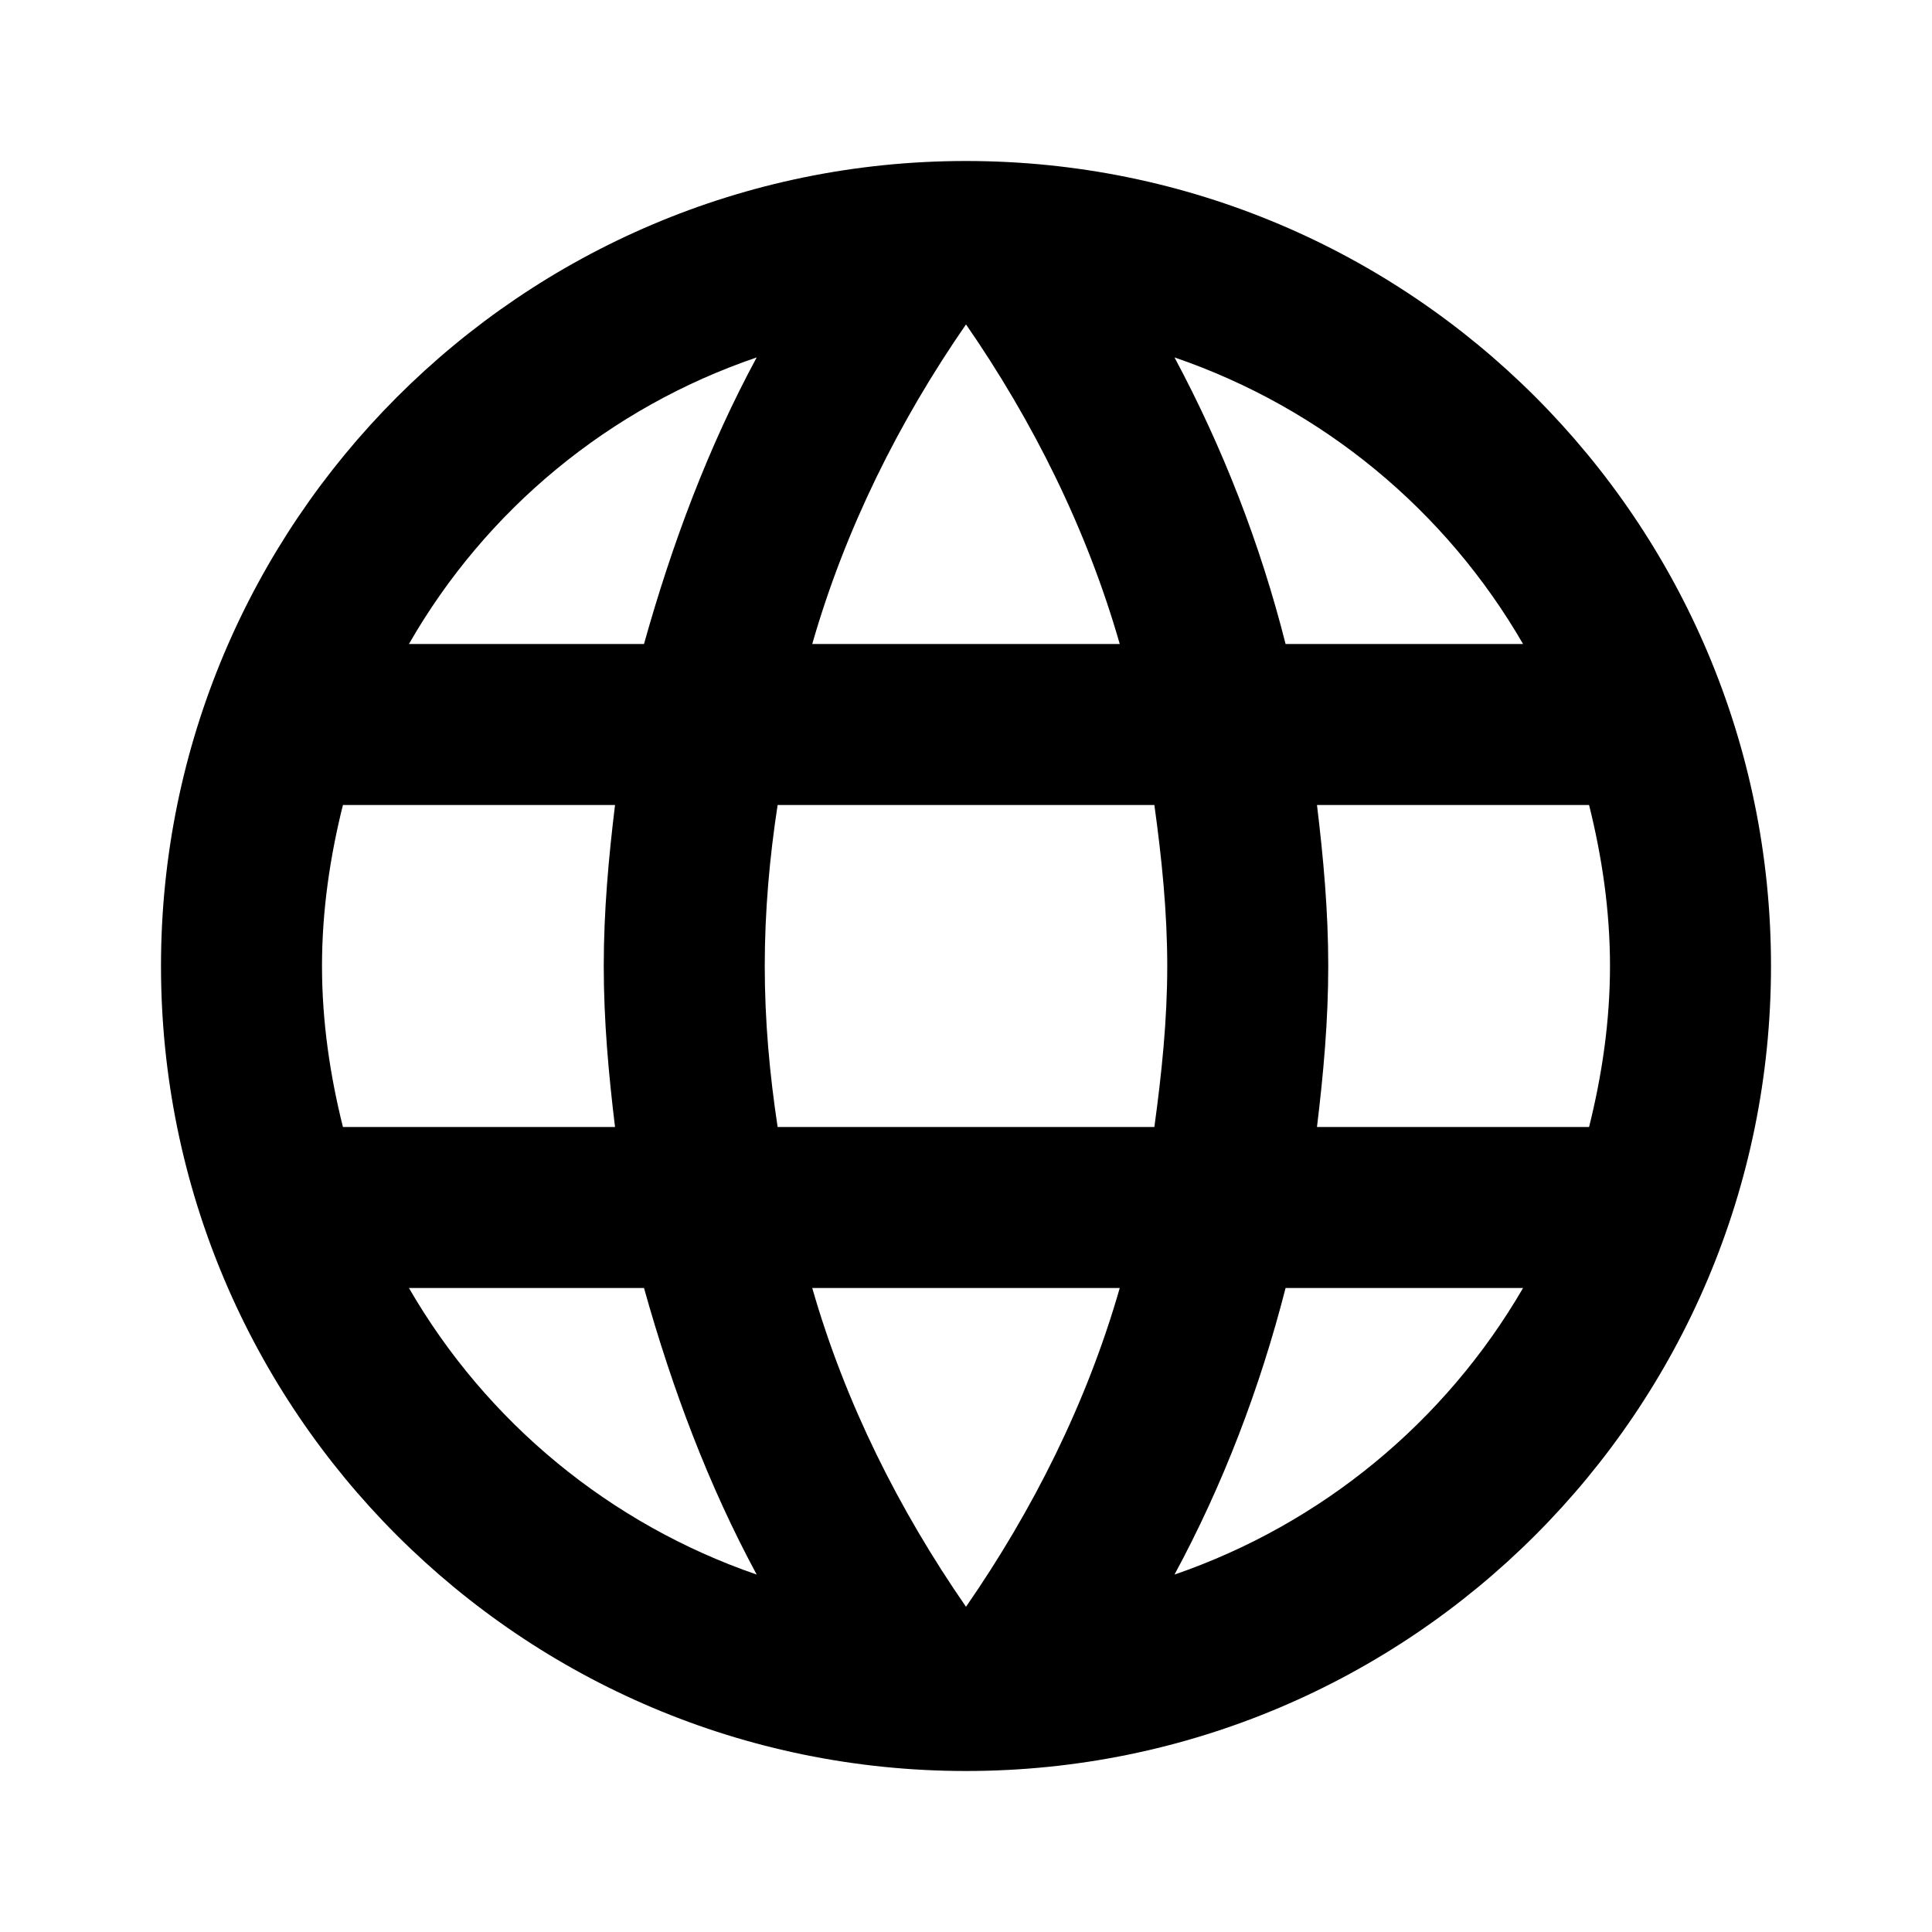
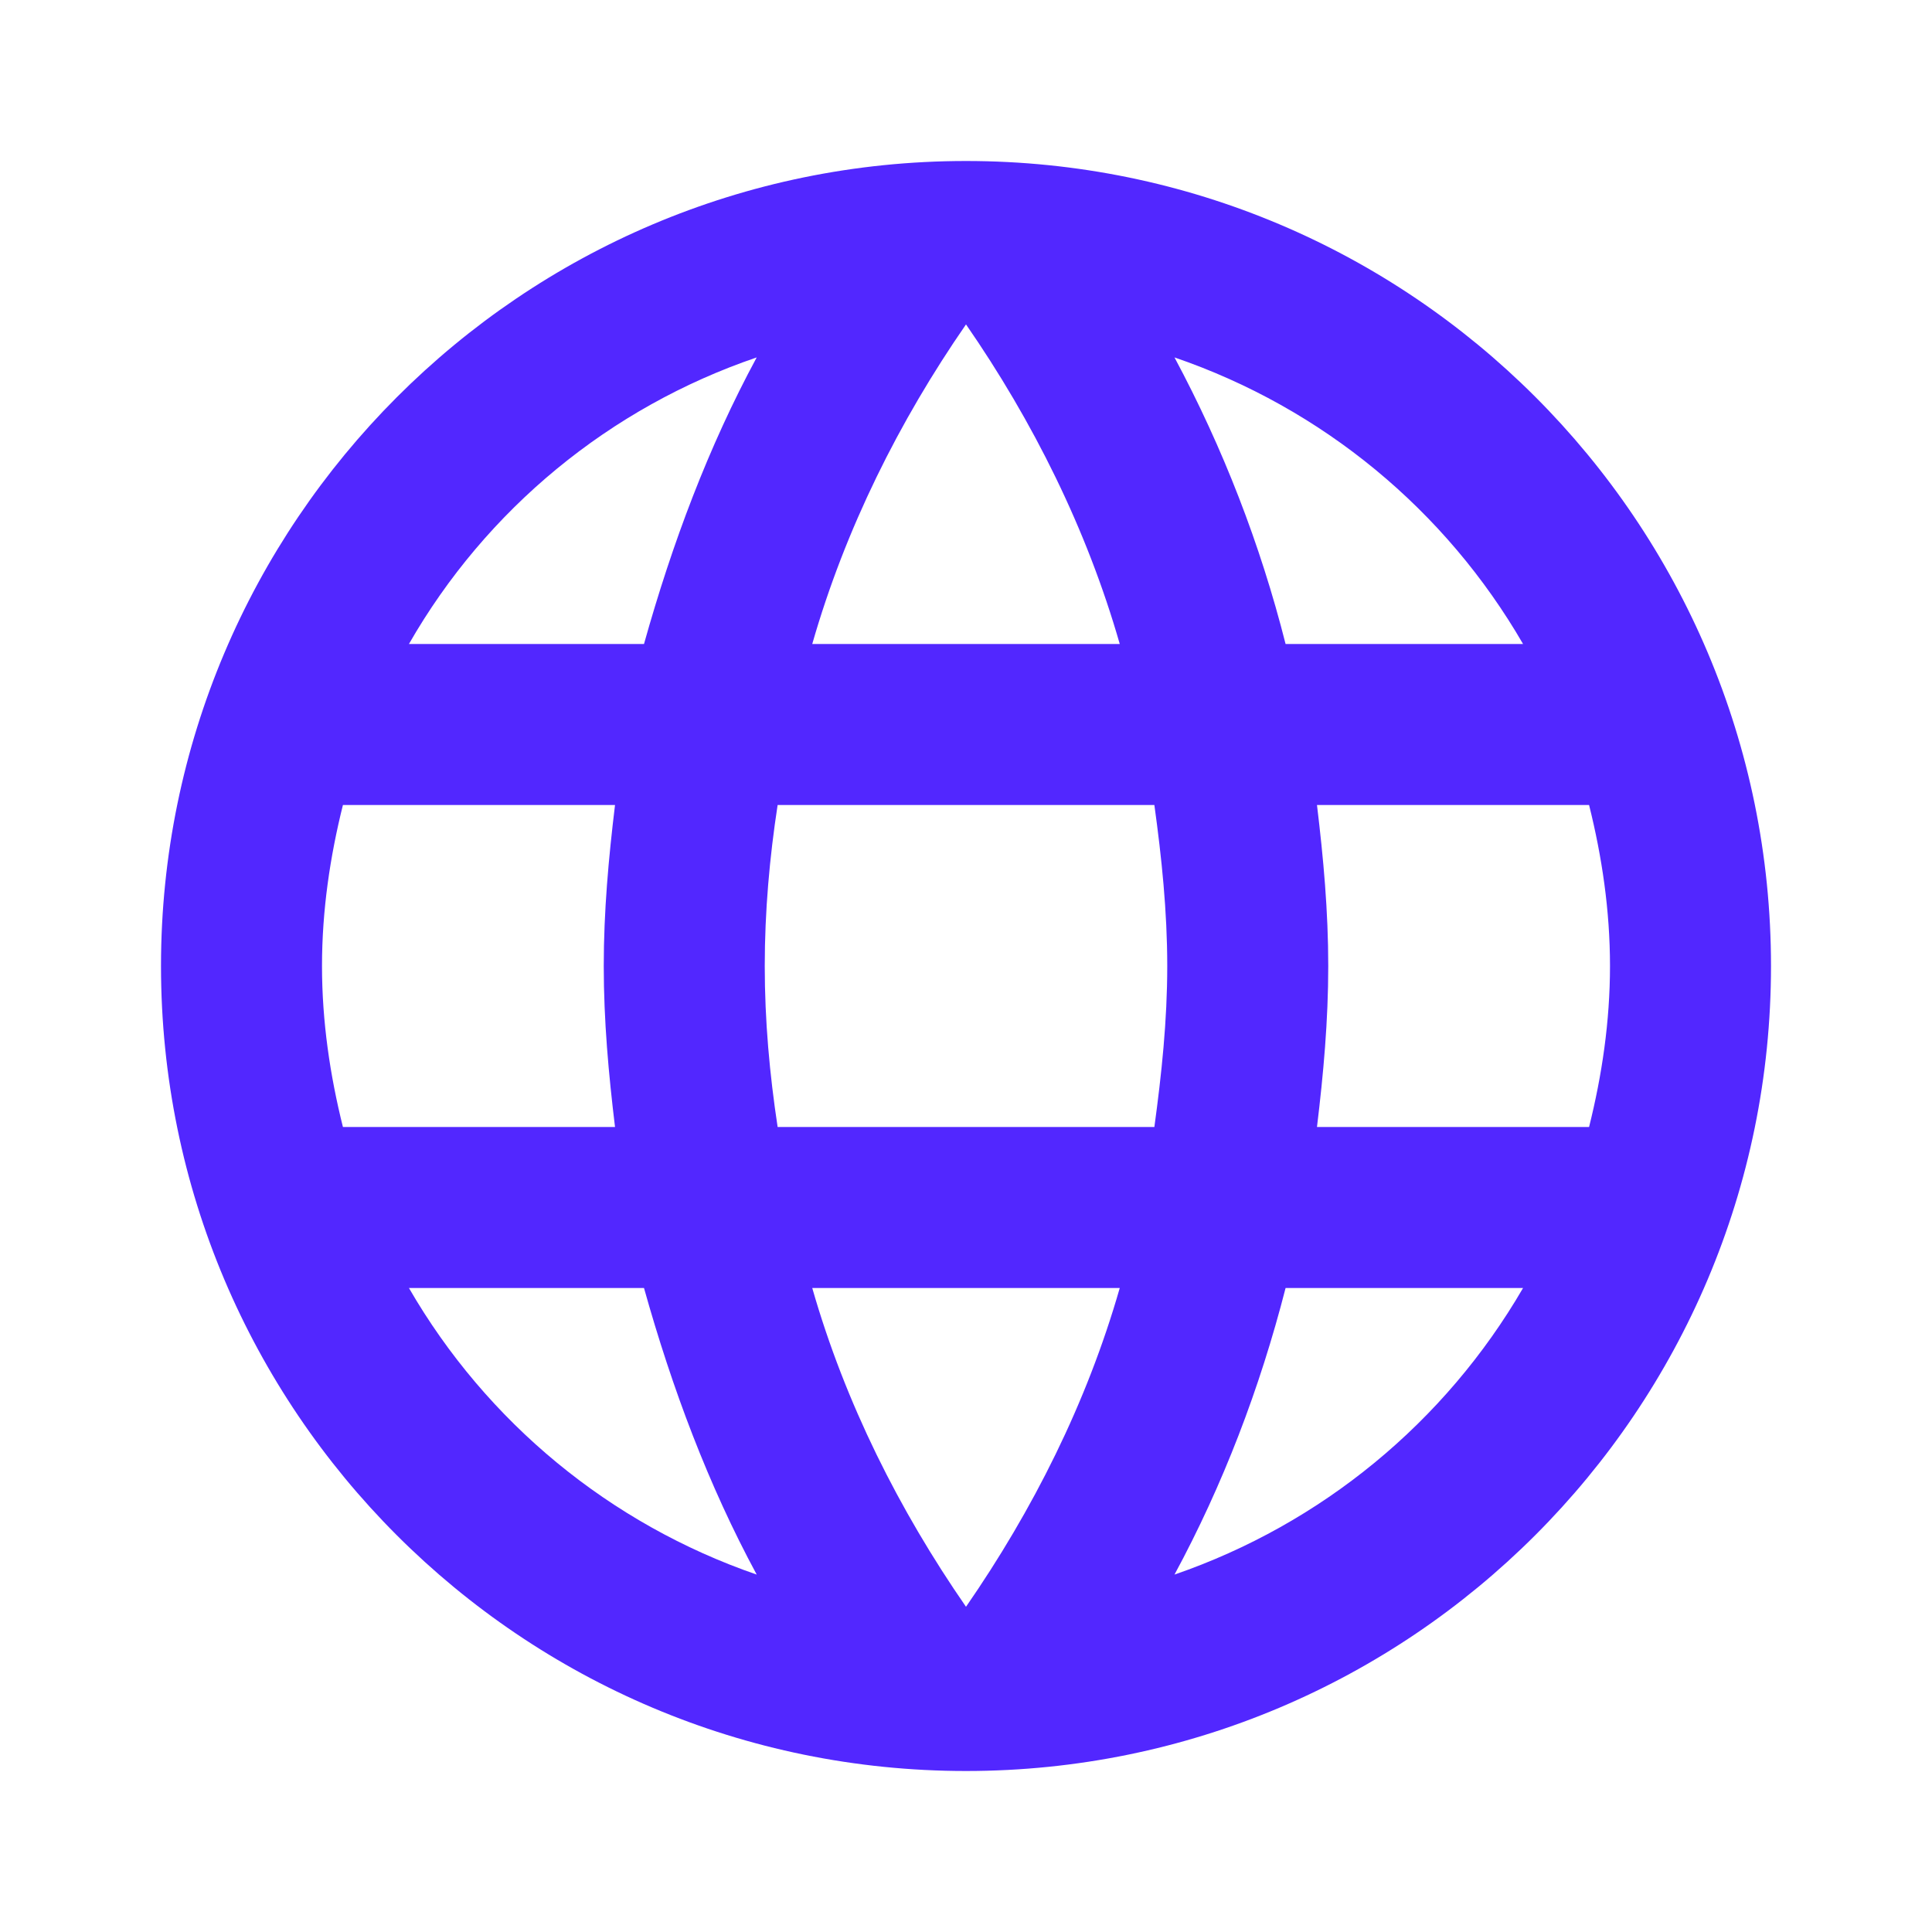
<svg xmlns="http://www.w3.org/2000/svg" width="1em" height="1em" viewBox="0 0 24 24">
-   <path fill="currentColor" d="M16.36 14c.08-.66.14-1.32.14-2s-.06-1.34-.14-2h3.38c.16.64.26 1.31.26 2s-.1 1.36-.26 2m-5.15 5.56c.6-1.11 1.06-2.31 1.38-3.56h2.95a8.03 8.03 0 0 1-4.33 3.56M14.34 14H9.66c-.1-.66-.16-1.32-.16-2s.06-1.35.16-2h4.68c.09.65.16 1.32.16 2s-.07 1.34-.16 2M12 19.96c-.83-1.2-1.5-2.53-1.91-3.96h3.82c-.41 1.43-1.08 2.76-1.91 3.96M8 8H5.08A7.92 7.92 0 0 1 9.4 4.44C8.8 5.55 8.35 6.75 8 8m-2.92 8H8c.35 1.25.8 2.45 1.4 3.56A8 8 0 0 1 5.08 16m-.82-2C4.1 13.36 4 12.69 4 12s.1-1.36.26-2h3.38c-.08.66-.14 1.32-.14 2s.06 1.34.14 2M12 4.03c.83 1.2 1.5 2.54 1.91 3.97h-3.82c.41-1.43 1.08-2.77 1.91-3.97M18.92 8h-2.95a15.7 15.7 0 0 0-1.38-3.56c1.84.63 3.37 1.9 4.33 3.56M12 2C6.47 2 2 6.5 2 12a10 10 0 0 0 10 10a10 10 0 0 0 10-10A10 10 0 0 0 12 2" />
+   <path fill="#5227FF" d="M16.36 14c.08-.66.14-1.32.14-2s-.06-1.34-.14-2h3.38c.16.64.26 1.31.26 2s-.1 1.36-.26 2m-5.15 5.56c.6-1.11 1.06-2.31 1.38-3.56h2.95a8.03 8.03 0 0 1-4.33 3.56M14.34 14H9.66c-.1-.66-.16-1.32-.16-2s.06-1.35.16-2h4.68c.09.65.16 1.32.16 2s-.07 1.34-.16 2M12 19.96c-.83-1.2-1.5-2.53-1.91-3.96h3.82c-.41 1.43-1.08 2.76-1.91 3.96M8 8H5.08A7.92 7.92 0 0 1 9.4 4.44C8.8 5.55 8.35 6.75 8 8m-2.92 8H8c.35 1.25.8 2.45 1.4 3.56A8 8 0 0 1 5.08 16m-.82-2C4.1 13.36 4 12.69 4 12s.1-1.36.26-2h3.38c-.08.66-.14 1.32-.14 2s.06 1.34.14 2M12 4.03c.83 1.2 1.5 2.54 1.91 3.97h-3.82c.41-1.43 1.08-2.77 1.91-3.97M18.92 8h-2.95a15.7 15.7 0 0 0-1.38-3.56c1.84.63 3.37 1.9 4.33 3.56M12 2C6.47 2 2 6.5 2 12a10 10 0 0 0 10 10a10 10 0 0 0 10-10A10 10 0 0 0 12 2" />
</svg>
